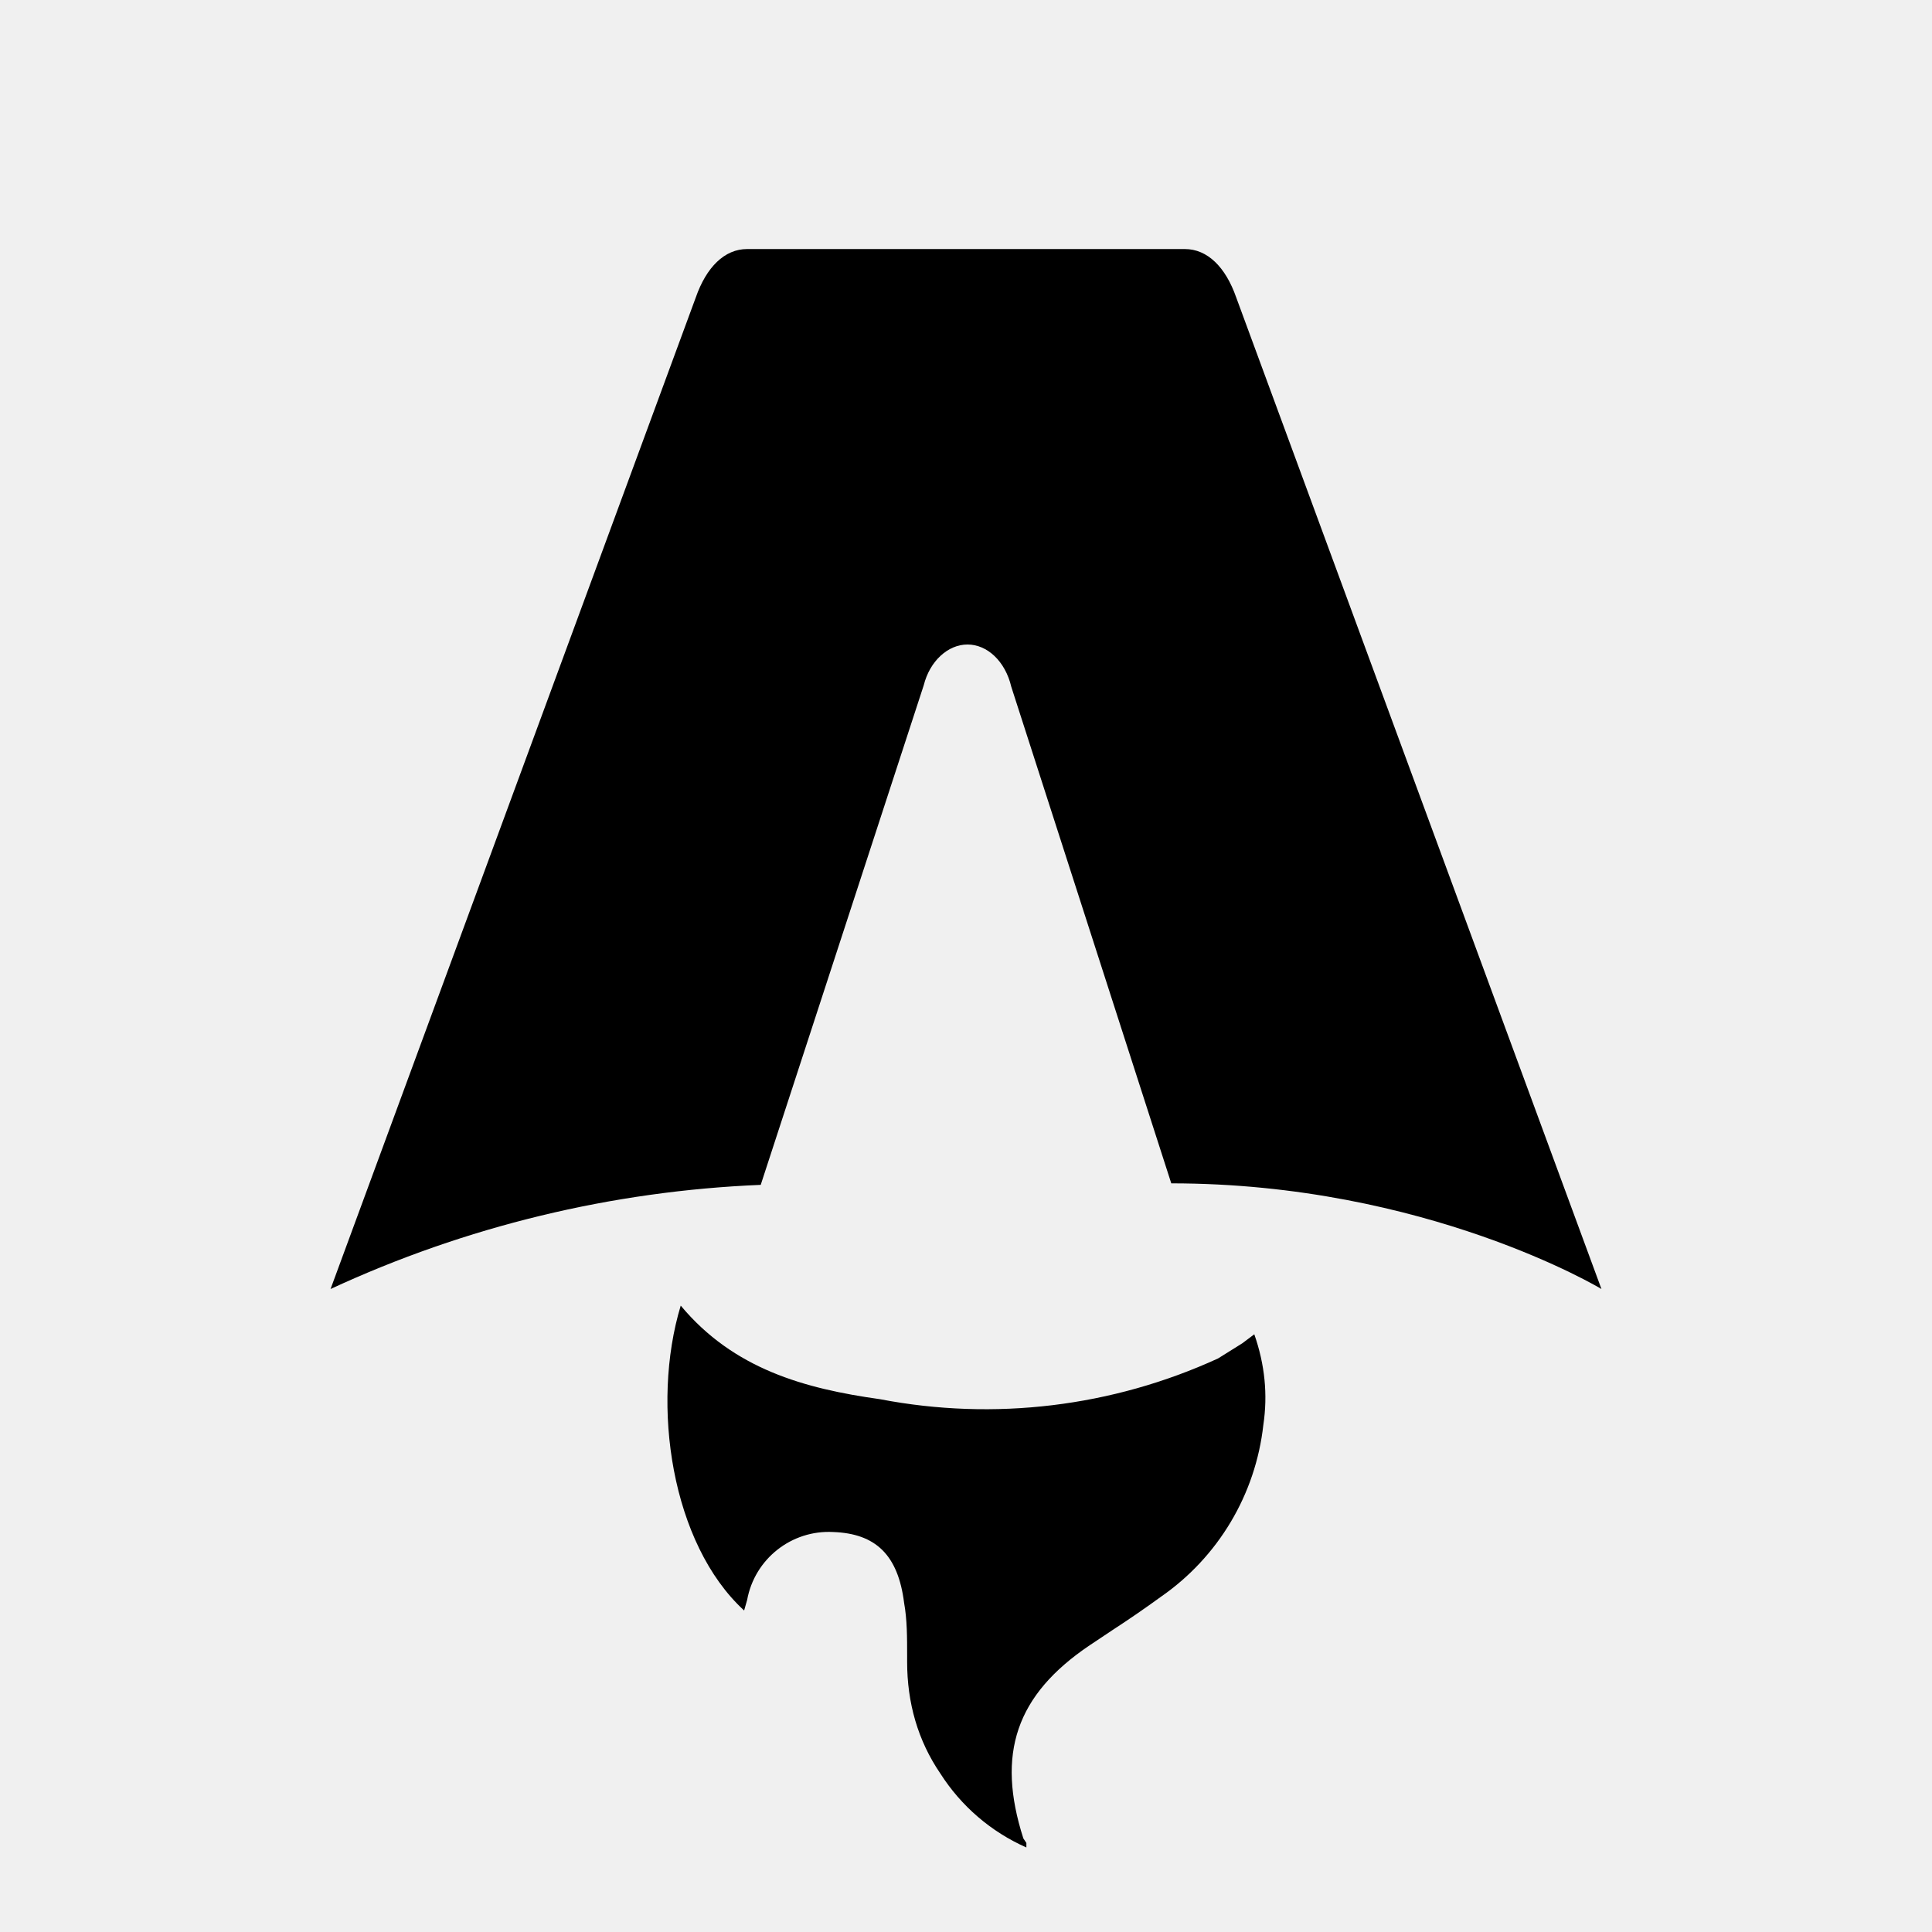
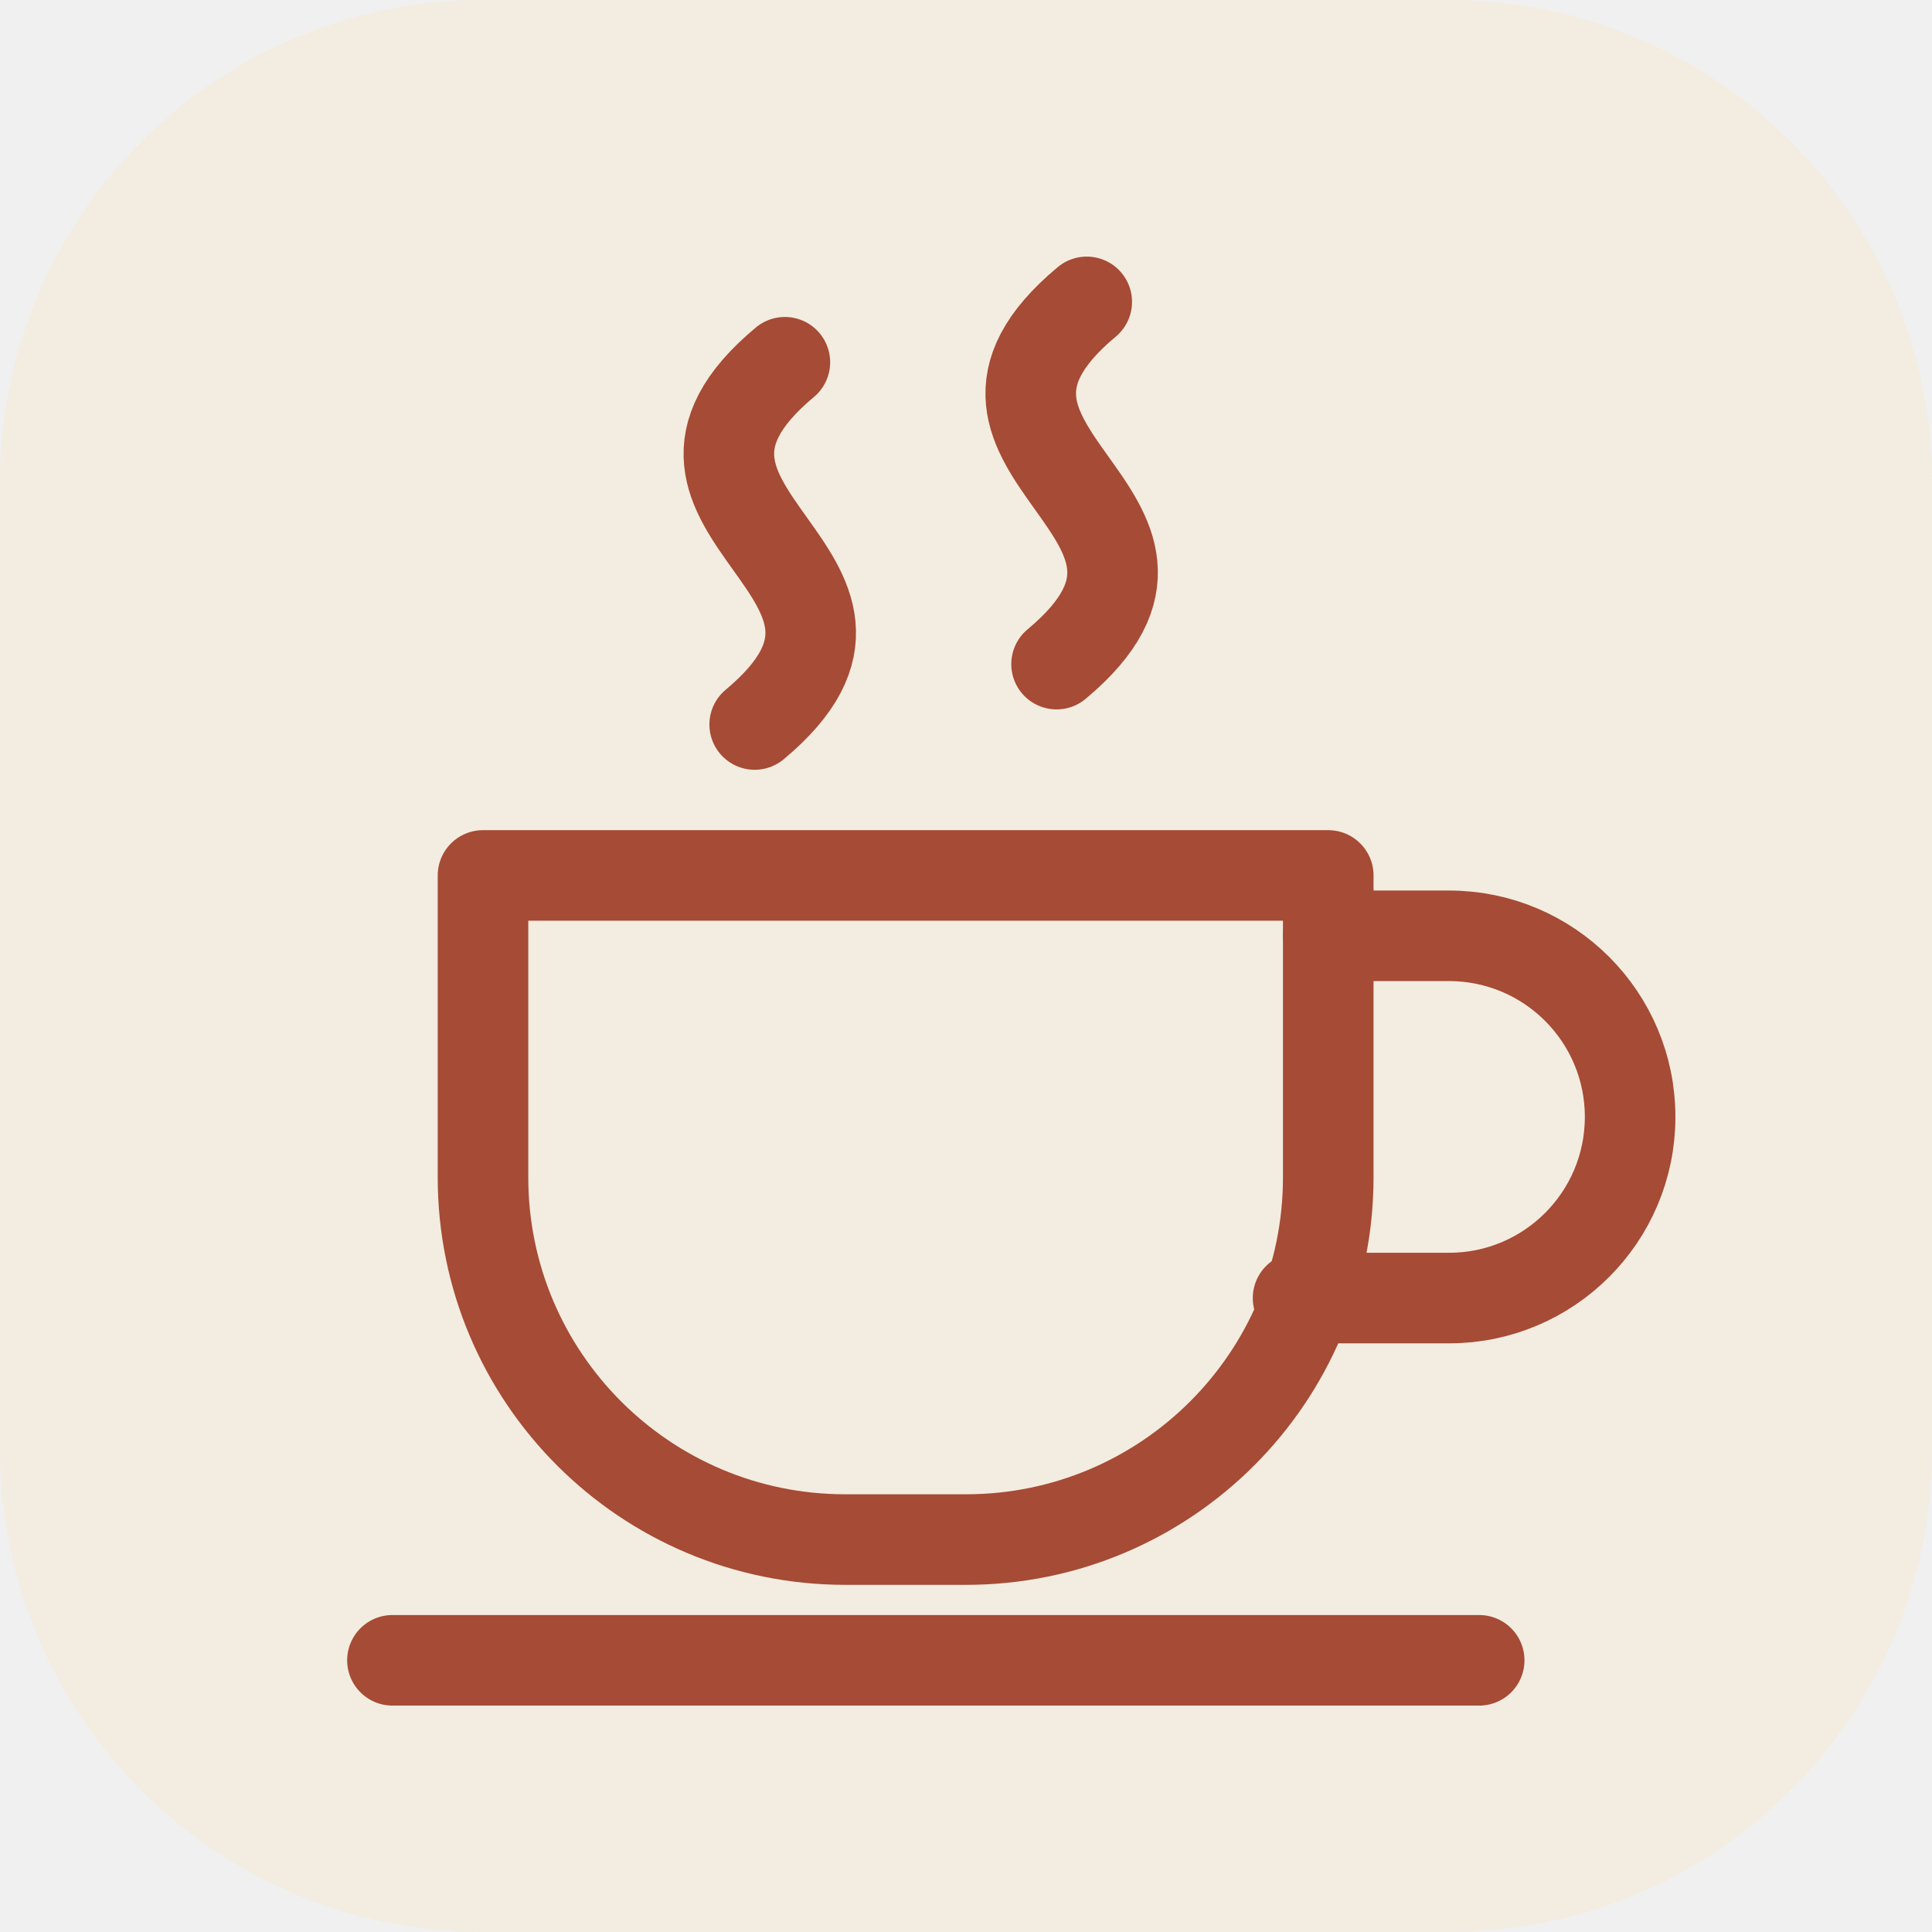
- <svg xmlns="http://www.w3.org/2000/svg" fill="none" viewBox="0 0 128 128">
-   <path d="M50.4 78.5a75.1 75.1 0 0 0-28.5 6.9l24.2-65.7c.7-2 1.9-3.2 3.4-3.2h29c1.5 0 2.7 1.2 3.4 3.2l24.2 65.7s-11.6-7-28.5-7L67 45.5c-.4-1.7-1.6-2.8-2.9-2.8-1.3 0-2.5 1.1-2.9 2.7L50.4 78.5Zm-1.1 28.2Zm-4.2-20.2c-2 6.6-.6 15.8 4.2 20.2a17.5 17.5 0 0 1 .2-.7 5.5 5.5 0 0 1 5.7-4.5c2.8.1 4.3 1.5 4.7 4.7.2 1.1.2 2.3.2 3.5v.4c0 2.7.7 5.2 2.2 7.4a13 13 0 0 0 5.7 4.9v-.3l-.2-.3c-1.8-5.6-.5-9.5 4.4-12.8l1.5-1a73 73 0 0 0 3.2-2.2 16 16 0 0 0 6.8-11.4c.3-2 .1-4-.6-6l-.8.6-1.6 1a37 37 0 0 1-22.4 2.7c-5-.7-9.7-2-13.2-6.2Z" />
-   <style>
-         path { fill: #000; }
-         @media (prefers-color-scheme: dark) {
-             path { fill: #FFF; }
-         }
-     </style>
+ <svg xmlns="http://www.w3.org/2000/svg" viewBox="0 0 64 64">
+   <rect width="64" height="64" rx="16" fill="#F3ECE0" />
+   <g fill="none" stroke="#A64B35" stroke-width="3" stroke-linecap="round" stroke-linejoin="round">
+     <path d="M16 29h28v10a12 12 0 0 1-12 12h-4a12 12 0 0 1-12-12Z" />
+     <path d="M44 31h4a6 6 0 0 1 0 12h-5M13 55h36M26 12c-6 5 5 7-1 12M36 10c-6 5 5 7-1 12" />
+   </g>
</svg>
